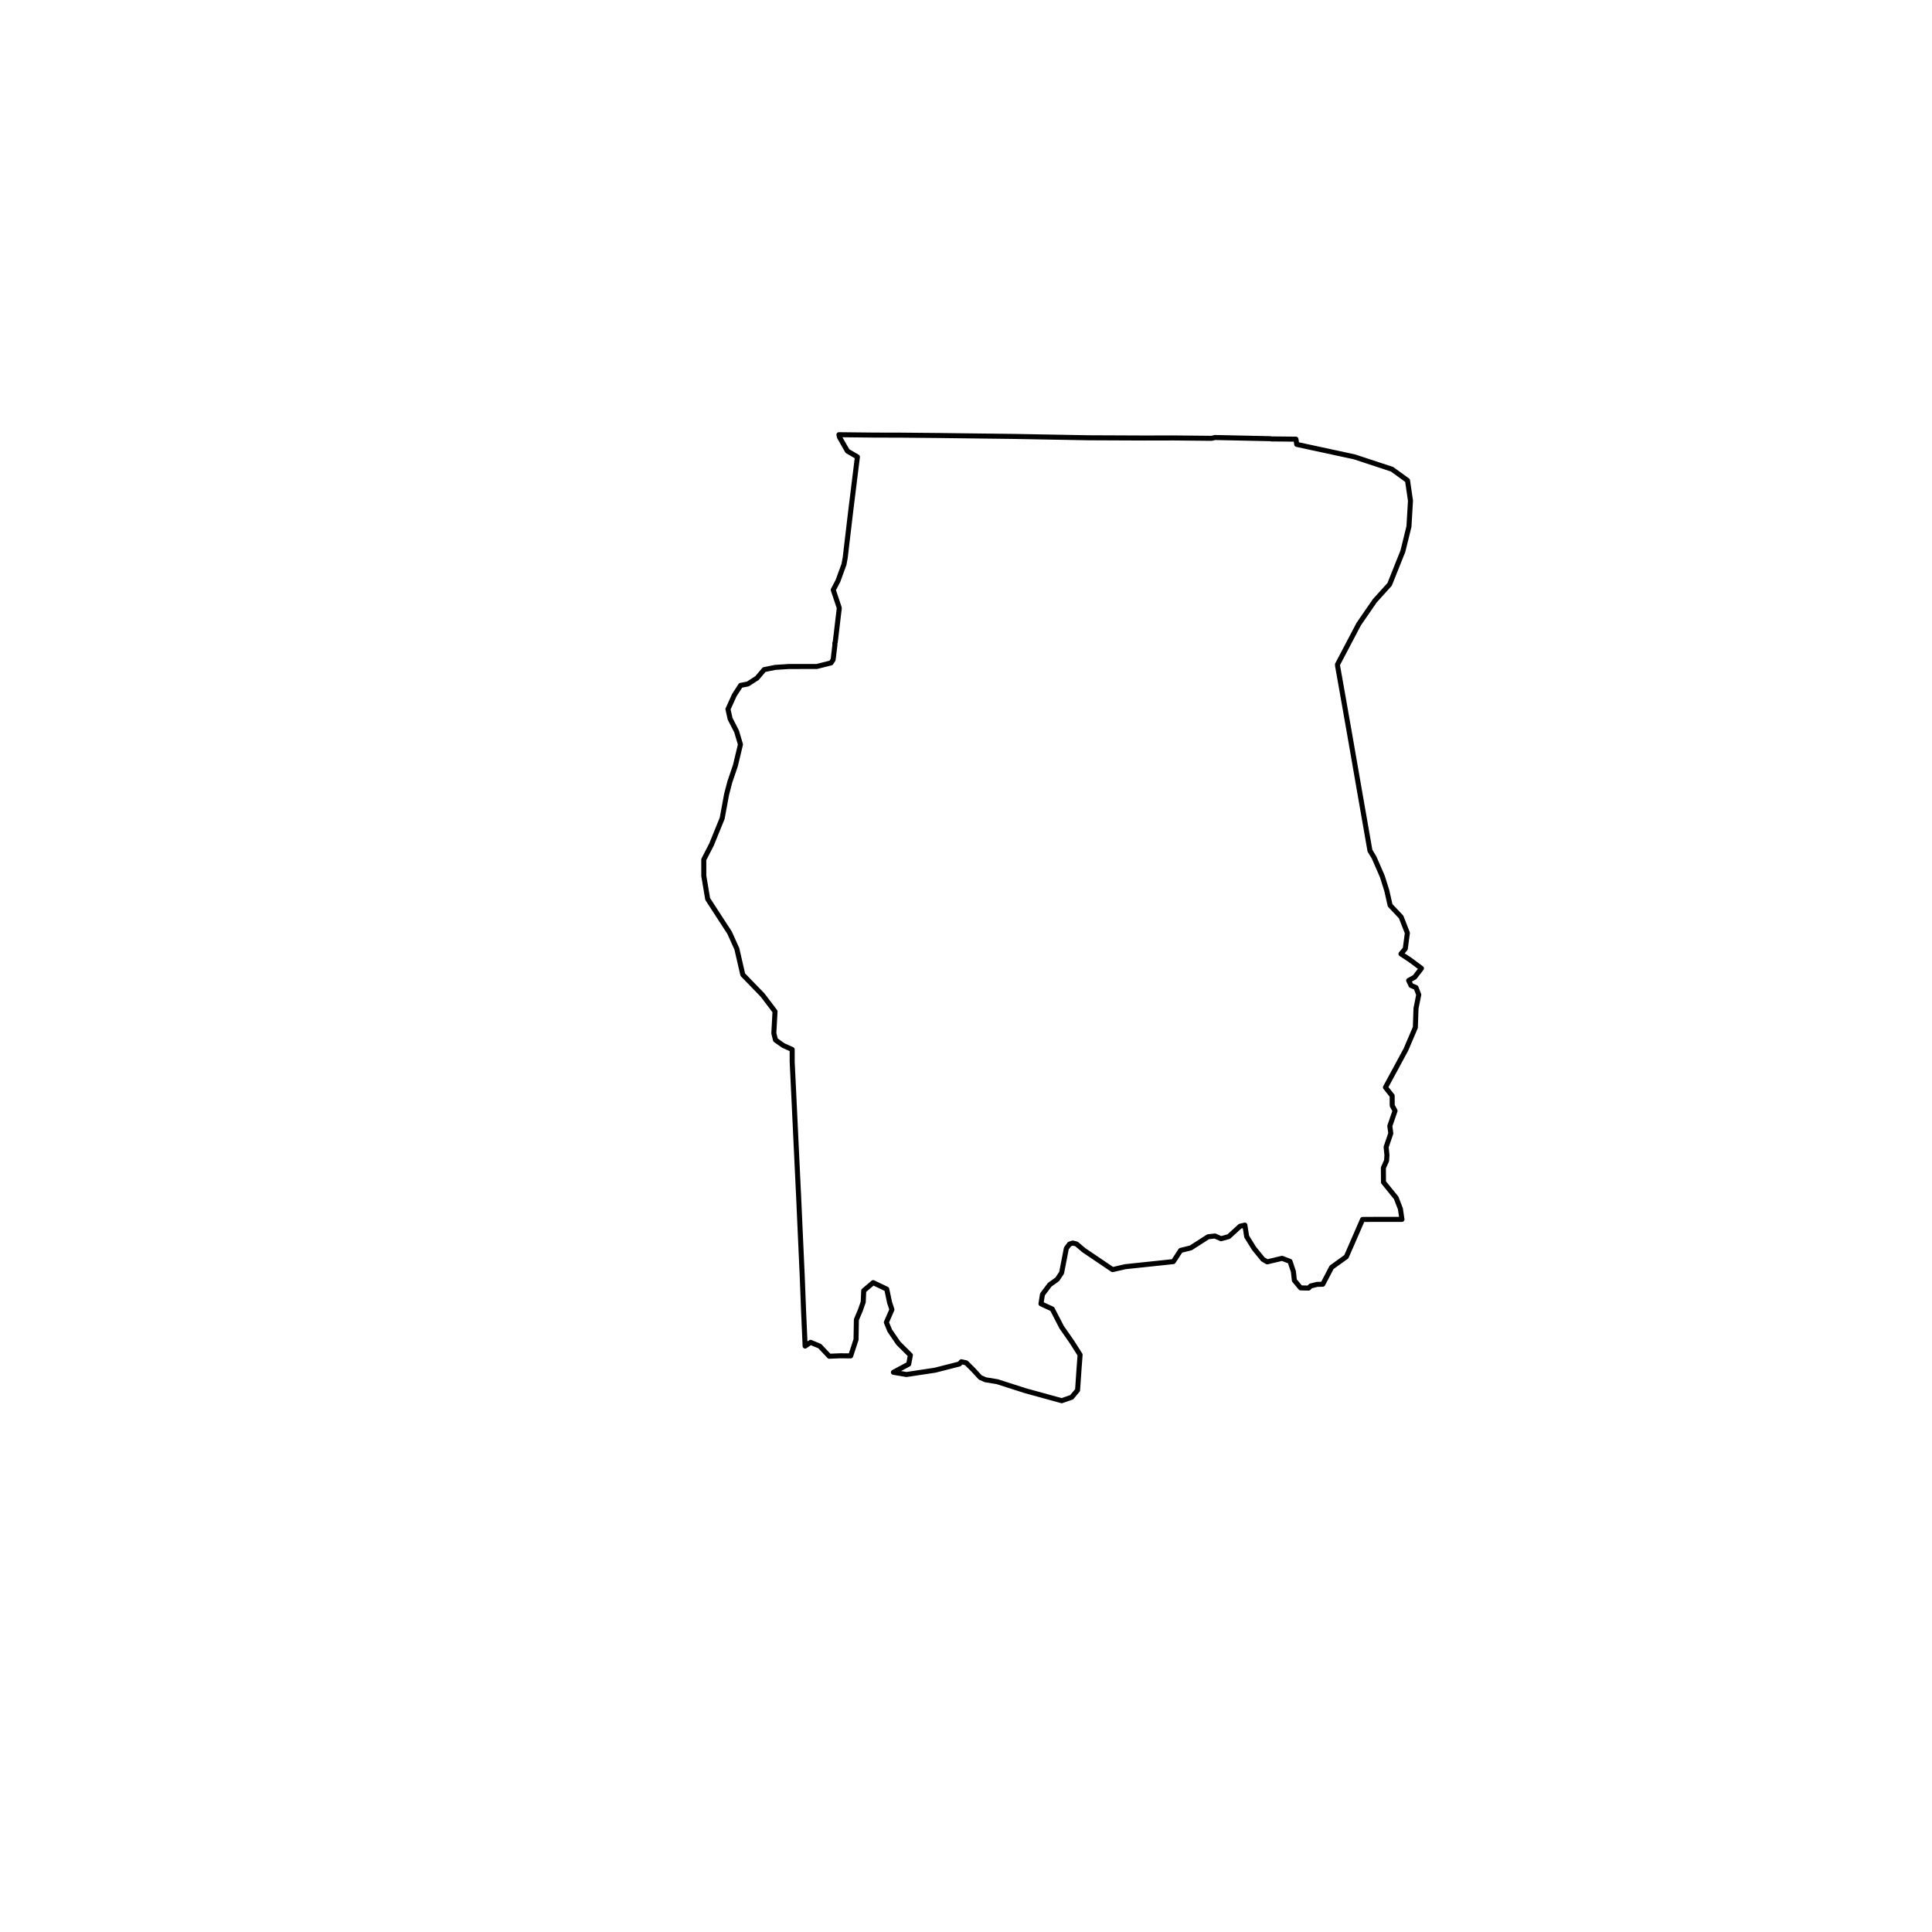
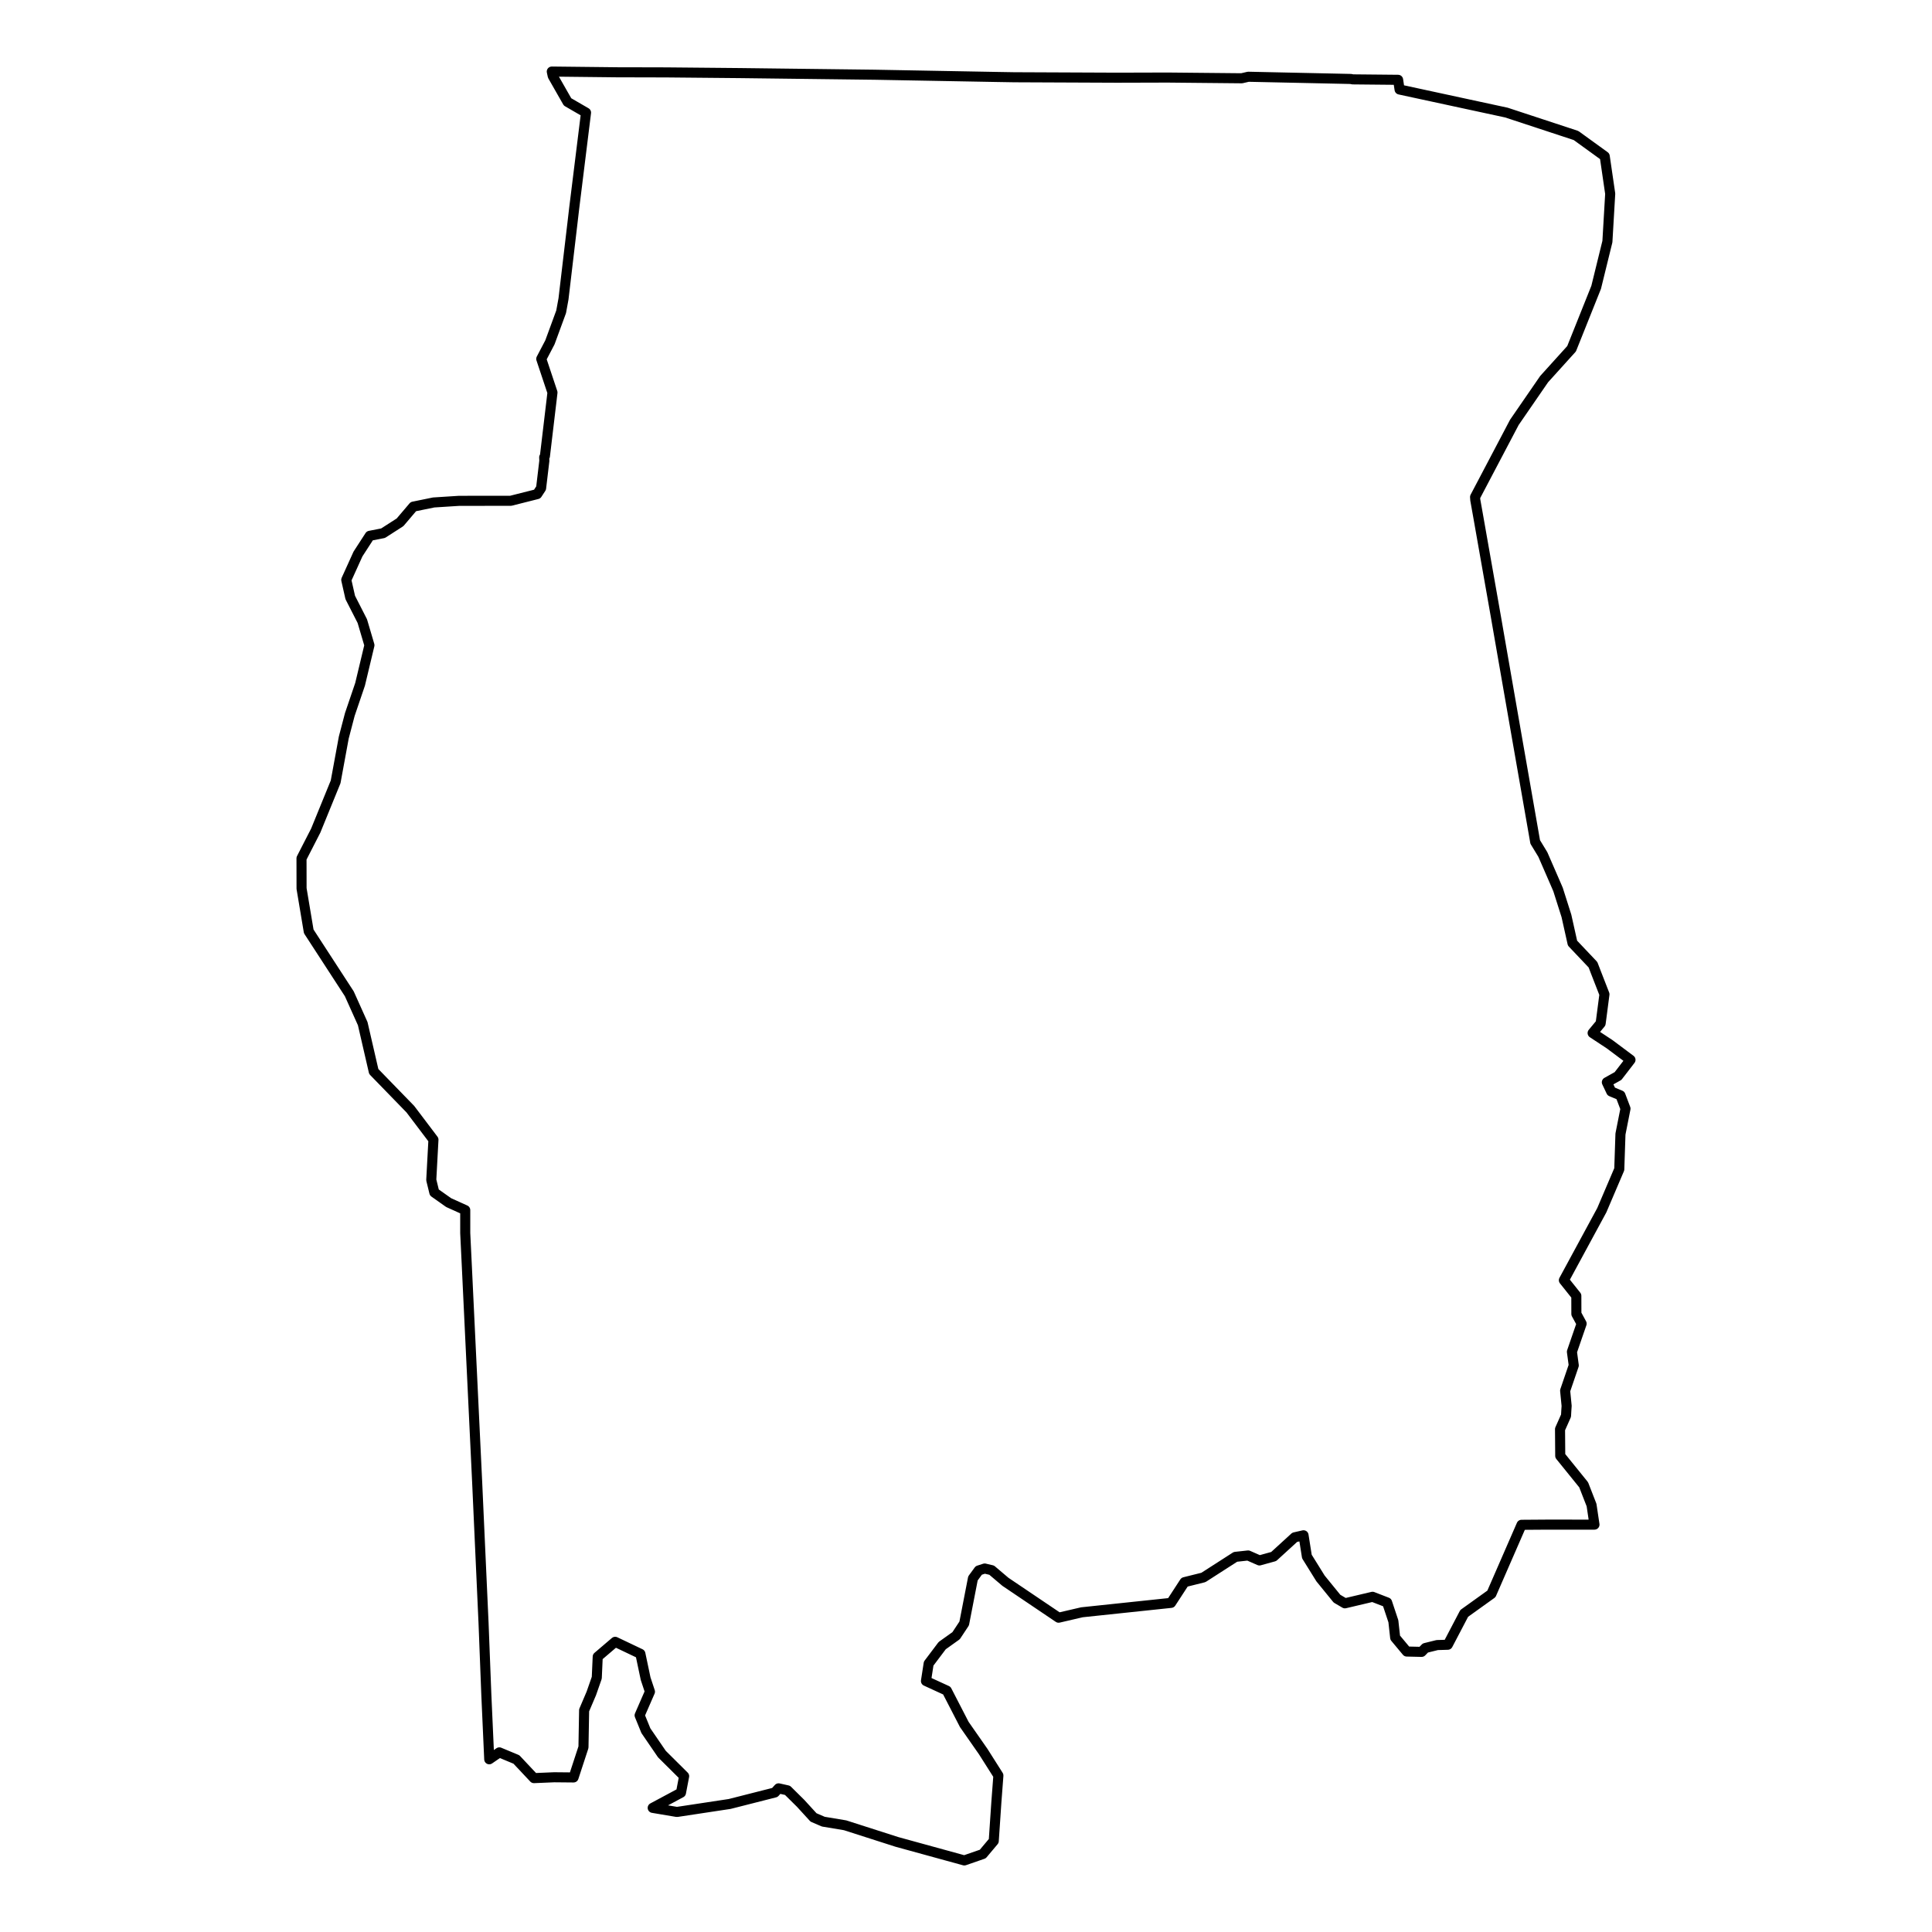
<svg xmlns="http://www.w3.org/2000/svg" width="288" height="288" viewBox="0 0 288 288">
-   <defs>
-     <clipPath id="clip-0">
-       <path clip-rule="nonzero" d="M 59.039 59.039 L 257.758 59.039 L 257.758 214.559 L 59.039 214.559 Z M 59.039 59.039 " />
-     </clipPath>
-   </defs>
  <rect x="-28.8" y="-28.8" width="345.6" height="345.6" fill="rgb(100%, 100%, 100%)" fill-opacity="1" />
-   <g clip-path="url(#clip-0)">
-     <path fill-rule="nonzero" fill="rgb(100%, 100%, 100%)" fill-opacity="1" stroke-width="0.75" stroke-linecap="round" stroke-linejoin="round" stroke="rgb(100%, 100%, 100%)" stroke-opacity="1" stroke-miterlimit="10" d="M 59.039 214.559 L 257.758 214.559 L 257.758 59.039 L 59.039 59.039 Z M 59.039 214.559 " />
-   </g>
-   <path fill="none" stroke-width="0.75" stroke-linecap="round" stroke-linejoin="round" stroke="rgb(0%, 0%, 0%)" stroke-opacity="1" stroke-miterlimit="10" d="M 124.457 96.129 L 124.445 95.855 L 124.504 95.758 L 124.945 92.043 L 125.043 91.23 L 125.113 90.633 L 124.211 87.93 L 124.91 86.598 L 125.809 84.137 L 126 83.098 L 126.316 80.398 L 126.719 76.992 L 126.859 75.816 L 127.812 68.105 L 126.324 67.242 L 125.133 65.152 L 125.059 64.801 L 130.379 64.859 L 130.777 64.859 L 134.266 64.867 L 140.215 64.922 L 140.711 64.93 L 150.73 65.051 L 150.922 65.055 L 151.078 65.055 L 160.898 65.234 L 162.277 65.258 L 170.562 65.293 L 174.469 65.285 L 174.668 65.281 L 180.594 65.34 L 181.125 65.219 L 189.375 65.395 L 189.531 65.43 L 193.184 65.465 L 193.301 66.246 L 201.898 68.102 L 207.504 69.949 L 209.816 71.621 L 210.258 74.637 L 210.031 78.488 L 209.125 82.168 L 207.148 87.113 L 204.938 89.555 L 202.539 93.039 L 199.379 99.047 L 199.395 99.289 L 199.598 100.434 L 200.188 103.762 L 200.816 107.336 L 201.059 108.703 L 201.336 110.293 L 202.848 118.98 L 202.957 119.605 L 204.172 126.555 L 204.219 126.812 L 204.832 127.824 L 205.789 130.02 L 206.059 130.641 L 206.73 132.766 L 207.223 134.957 L 208.867 136.695 L 209.023 137.102 L 209.059 137.191 L 209.793 139.078 L 209.547 140.949 L 209.488 141.418 L 208.84 142.195 L 210.215 143.102 L 211.891 144.352 L 211.152 145.312 L 210.887 145.66 L 209.988 146.16 L 210.34 146.902 L 211.082 147.215 L 211.488 148.281 L 211.082 150.324 L 210.984 153.164 L 209.578 156.457 L 206.527 162.094 L 207.527 163.348 L 207.535 164.812 L 207.957 165.586 L 207.699 166.332 L 207.176 167.852 L 207.324 168.949 L 206.629 170.984 L 206.75 172.211 L 206.723 172.598 L 206.699 173.004 L 206.219 174.086 L 206.234 176.234 L 208.121 178.562 L 208.5 179.539 L 208.754 180.191 L 208.988 181.77 L 205.227 181.77 L 203.117 181.781 L 200.695 187.34 L 198.504 188.914 L 197.184 191.438 L 196.332 191.461 L 195.379 191.699 L 195.074 192.012 L 193.879 191.984 L 192.949 190.867 L 192.805 189.543 L 192.297 188.031 L 191.125 187.578 L 188.902 188.102 L 188.262 187.727 L 186.938 186.102 L 185.84 184.336 L 185.57 182.625 L 184.859 182.789 L 183.168 184.336 L 182.02 184.652 L 181.109 184.25 L 180.09 184.363 L 177.512 186.02 L 175.992 186.398 L 174.906 188.066 L 167.73 188.824 L 165.852 189.262 L 161.574 186.371 L 160.469 185.434 L 159.902 185.301 L 159.43 185.457 L 158.957 186.094 L 158.254 189.723 L 157.605 190.707 L 156.484 191.508 L 155.395 192.953 L 155.176 194.355 L 156.855 195.129 L 158.262 197.852 L 159.785 200.035 L 161.008 201.961 L 160.844 204.141 L 160.633 207.23 L 159.75 208.285 L 158.266 208.801 L 152.832 207.305 L 148.668 205.969 L 146.914 205.68 L 146.125 205.336 L 145.09 204.207 L 144.031 203.156 L 143.312 202.996 L 143.012 203.328 L 139.379 204.254 L 135.129 204.895 L 133.18 204.566 L 135.457 203.348 L 135.711 202.016 L 133.922 200.238 L 132.633 198.355 L 132.129 197.121 L 132.957 195.215 L 132.609 194.168 L 132.188 192.168 L 130.16 191.199 L 128.754 192.398 L 128.68 194.094 L 128.238 195.352 L 127.66 196.715 L 127.609 199.684 L 126.809 202.121 L 125.25 202.105 L 123.621 202.172 L 122.207 200.672 L 120.832 200.102 L 120.02 200.656 L 119.789 195.441 L 119.57 189.801 L 119.562 189.688 L 119.207 181.84 L 119.051 178.383 L 118.613 169.25 L 118.594 168.816 L 118.332 163.305 L 118.223 161.047 L 118.09 158.301 L 118.09 156.449 L 116.758 155.848 L 115.602 155.031 L 115.355 154.02 L 115.531 150.781 L 113.672 148.328 L 110.727 145.293 L 109.84 141.441 L 108.758 139.039 L 105.492 134.012 L 104.914 130.562 L 104.91 128.133 L 106.059 125.902 L 107.656 121.977 L 108.312 118.41 L 108.797 116.555 L 109.625 114.125 L 110.379 110.977 L 109.805 109.035 L 108.832 107.137 L 108.516 105.715 L 109.457 103.637 L 110.406 102.168 L 111.477 101.961 L 112.844 101.082 L 113.914 99.82 L 115.547 99.488 L 117.59 99.355 L 121.754 99.352 L 123.883 98.816 L 124.195 98.332 Z M 124.457 96.129 " />
+   <rect x="-28.8" y="-28.8" width="345.6" height="345.6" fill="rgb(100%, 100%, 100%)" fill-opacity="1" />
+   <path fill="none" stroke-width="0.75" stroke-linecap="round" stroke-linejoin="round" stroke="rgb(100%, 100%, 100%)" stroke-opacity="1" stroke-miterlimit="10" d="M 0 288 L 288 288 L 288 0 L 0 0 Z M 0 288 " />
+   <path fill="none" stroke-width="1.5" stroke-linecap="round" stroke-linejoin="round" stroke="rgb(0%, 0%, 0%)" stroke-opacity="1" stroke-miterlimit="10" d="M 81.145 68.684 L 81.121 68.176 L 81.23 67.992 L 82.047 61.117 L 82.227 59.613 L 82.355 58.508 L 80.684 53.5 L 81.977 51.031 L 83.648 46.477 L 84 44.551 L 84.59 39.551 L 85.336 33.246 L 85.59 31.07 L 87.359 16.789 L 84.602 15.191 L 82.395 11.32 L 82.254 10.668 L 92.109 10.777 L 92.844 10.777 L 99.305 10.793 L 110.32 10.895 L 111.242 10.906 L 129.793 11.133 L 130.152 11.137 L 130.441 11.141 L 148.625 11.473 L 151.184 11.516 L 166.523 11.582 L 173.758 11.562 L 174.125 11.562 L 185.102 11.668 L 186.082 11.441 L 201.359 11.77 L 201.652 11.832 L 208.414 11.898 L 208.633 13.344 L 224.551 16.781 L 234.934 20.199 L 239.215 23.297 L 240.031 28.879 L 239.613 36.012 L 237.938 42.828 L 234.273 51.988 L 230.184 56.512 L 225.742 62.961 L 219.887 74.086 L 219.918 74.535 L 220.297 76.656 L 221.383 82.816 L 222.551 89.438 L 222.996 91.969 L 223.508 94.914 L 226.312 111 L 226.516 112.16 L 228.766 125.023 L 228.848 125.504 L 229.988 127.379 L 231.758 131.445 L 232.254 132.594 L 233.504 136.527 L 234.109 139.234 L 234.41 140.59 L 237.461 143.809 L 237.75 144.555 L 237.812 144.723 L 239.172 148.215 L 238.719 151.688 L 238.605 152.551 L 237.41 153.992 L 239.953 155.668 L 243.055 157.988 L 241.691 159.762 L 241.195 160.402 L 239.531 161.332 L 240.184 162.711 L 241.559 163.285 L 242.309 165.262 L 241.559 169.047 L 241.383 174.301 L 238.777 180.406 L 233.125 190.84 L 234.98 193.164 L 234.988 195.875 L 235.77 197.312 L 235.293 198.691 L 234.324 201.504 L 234.598 203.539 L 233.312 207.305 L 233.535 209.574 L 233.488 210.289 L 233.445 211.039 L 232.551 213.047 L 232.582 217.023 L 236.074 221.34 L 236.777 223.145 L 237.25 224.355 L 237.684 227.273 L 236.285 227.277 L 230.715 227.273 L 226.812 227.301 L 222.324 237.598 L 218.266 240.508 L 215.82 245.18 L 214.242 245.227 L 212.477 245.664 L 211.918 246.242 L 209.703 246.191 L 207.977 244.121 L 207.707 241.676 L 206.773 238.871 L 204.605 238.031 L 200.484 239.004 L 199.301 238.309 L 196.848 235.297 L 194.816 232.027 L 194.316 228.863 L 193 229.164 L 189.867 232.027 L 187.742 232.613 L 186.055 231.871 L 184.168 232.078 L 179.391 235.148 L 176.578 235.848 L 174.566 238.938 L 161.281 240.34 L 157.805 241.148 L 149.879 235.801 L 147.828 234.062 L 146.785 233.816 L 145.902 234.102 L 145.035 235.289 L 143.73 242.008 L 142.527 243.828 L 140.453 245.309 L 138.434 247.988 L 138.031 250.586 L 141.141 252.016 L 143.742 257.059 L 146.566 261.105 L 148.828 264.672 L 148.523 268.707 L 148.137 274.43 L 146.5 276.379 L 143.75 277.332 L 133.688 274.566 L 125.98 272.094 L 122.727 271.551 L 121.27 270.922 L 119.352 268.824 L 117.391 266.883 L 116.062 266.586 L 115.504 267.203 L 108.773 268.914 L 100.91 270.105 L 97.297 269.496 L 101.512 267.238 L 101.984 264.77 L 98.668 261.477 L 96.281 257.992 L 95.348 255.703 L 96.887 252.176 L 96.242 250.234 L 95.461 246.531 L 91.703 244.742 L 89.102 246.961 L 88.961 250.102 L 88.148 252.43 L 87.074 254.949 L 86.977 260.453 L 85.5 264.961 L 82.609 264.934 L 79.594 265.062 L 76.98 262.281 L 74.434 261.223 L 72.93 262.254 L 72.496 252.594 L 72.09 242.148 L 72.082 241.938 L 71.422 227.406 L 71.133 221.004 L 70.324 204.094 L 70.285 203.293 L 69.797 193.086 L 69.598 188.898 L 69.352 183.816 L 69.352 180.387 L 66.883 179.273 L 64.746 177.762 L 64.289 175.891 L 64.613 169.891 L 61.172 165.344 L 55.715 159.727 L 54.07 152.594 L 52.07 148.145 L 46.023 138.84 L 44.953 132.453 L 44.945 127.953 L 47.066 123.816 L 50.031 116.551 L 51.246 109.945 L 52.145 106.512 L 53.676 102.008 L 55.07 96.18 L 54.008 92.586 L 52.211 89.066 L 51.617 86.438 L 53.363 82.586 L 55.121 79.871 L 57.102 79.484 L 59.633 77.859 L 61.621 75.52 L 64.645 74.902 L 68.43 74.66 L 76.137 74.652 L 80.078 73.656 L 80.66 72.766 Z M 81.145 68.684 " />
</svg>
